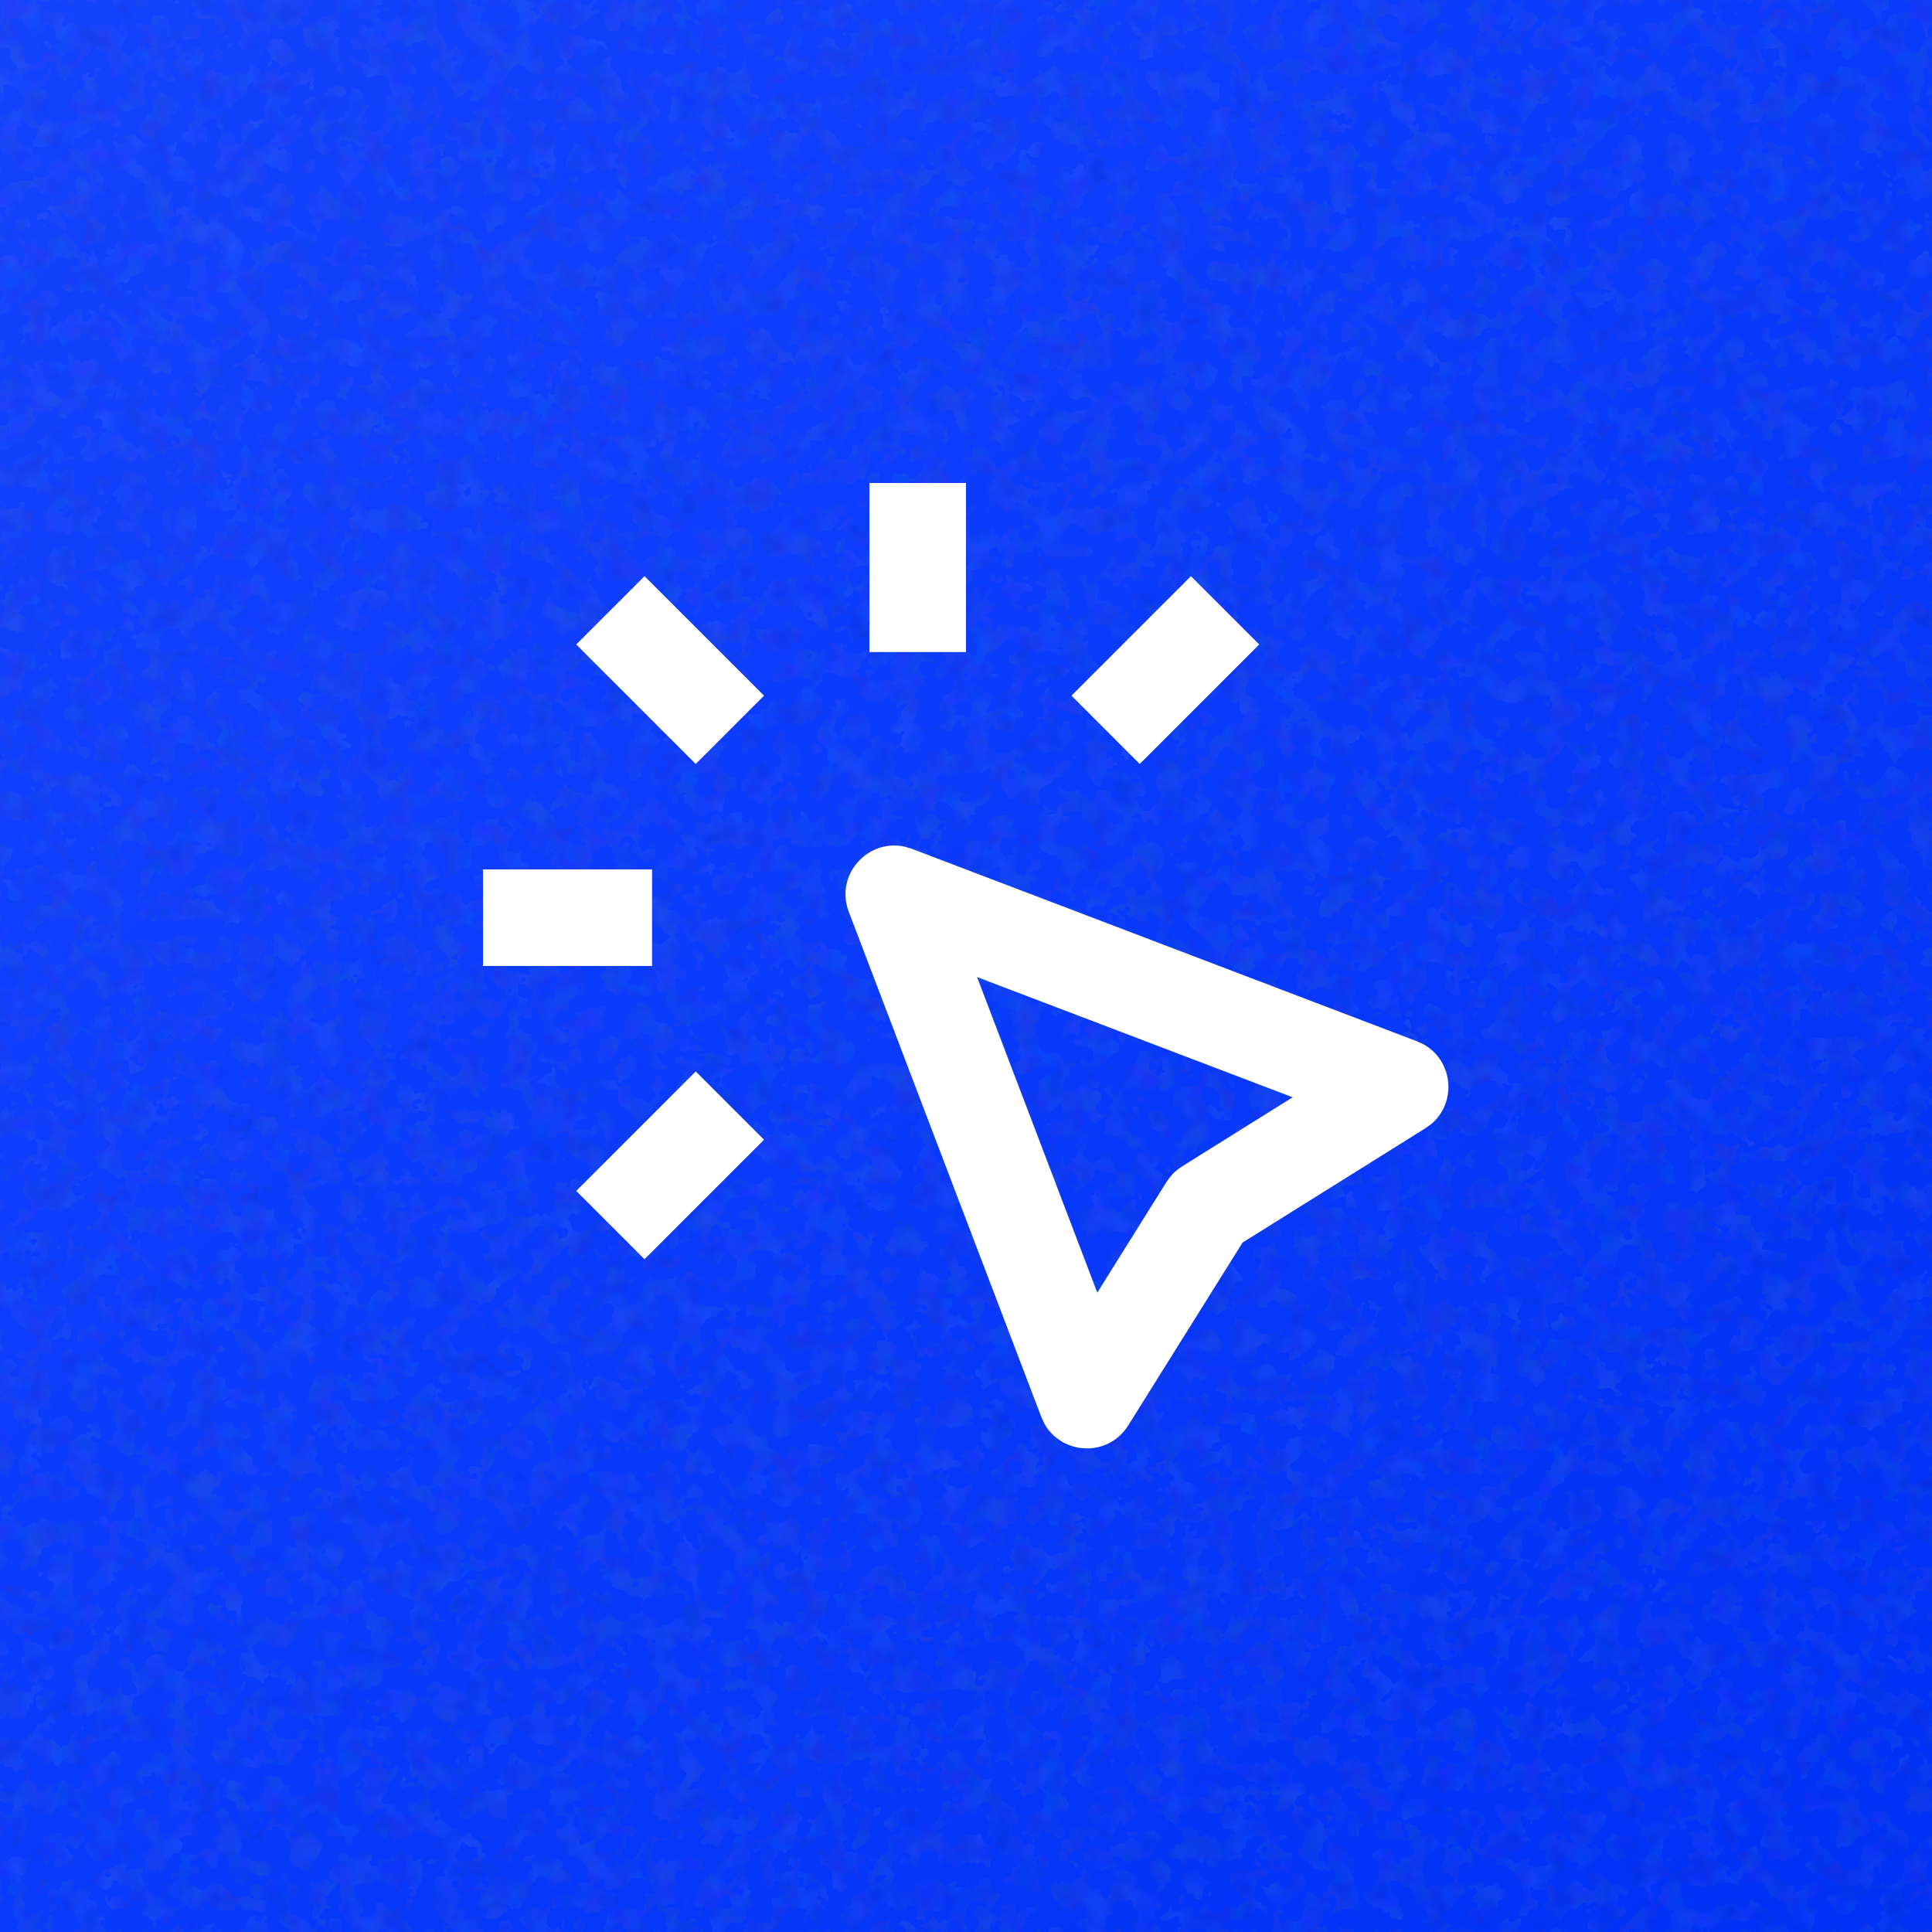
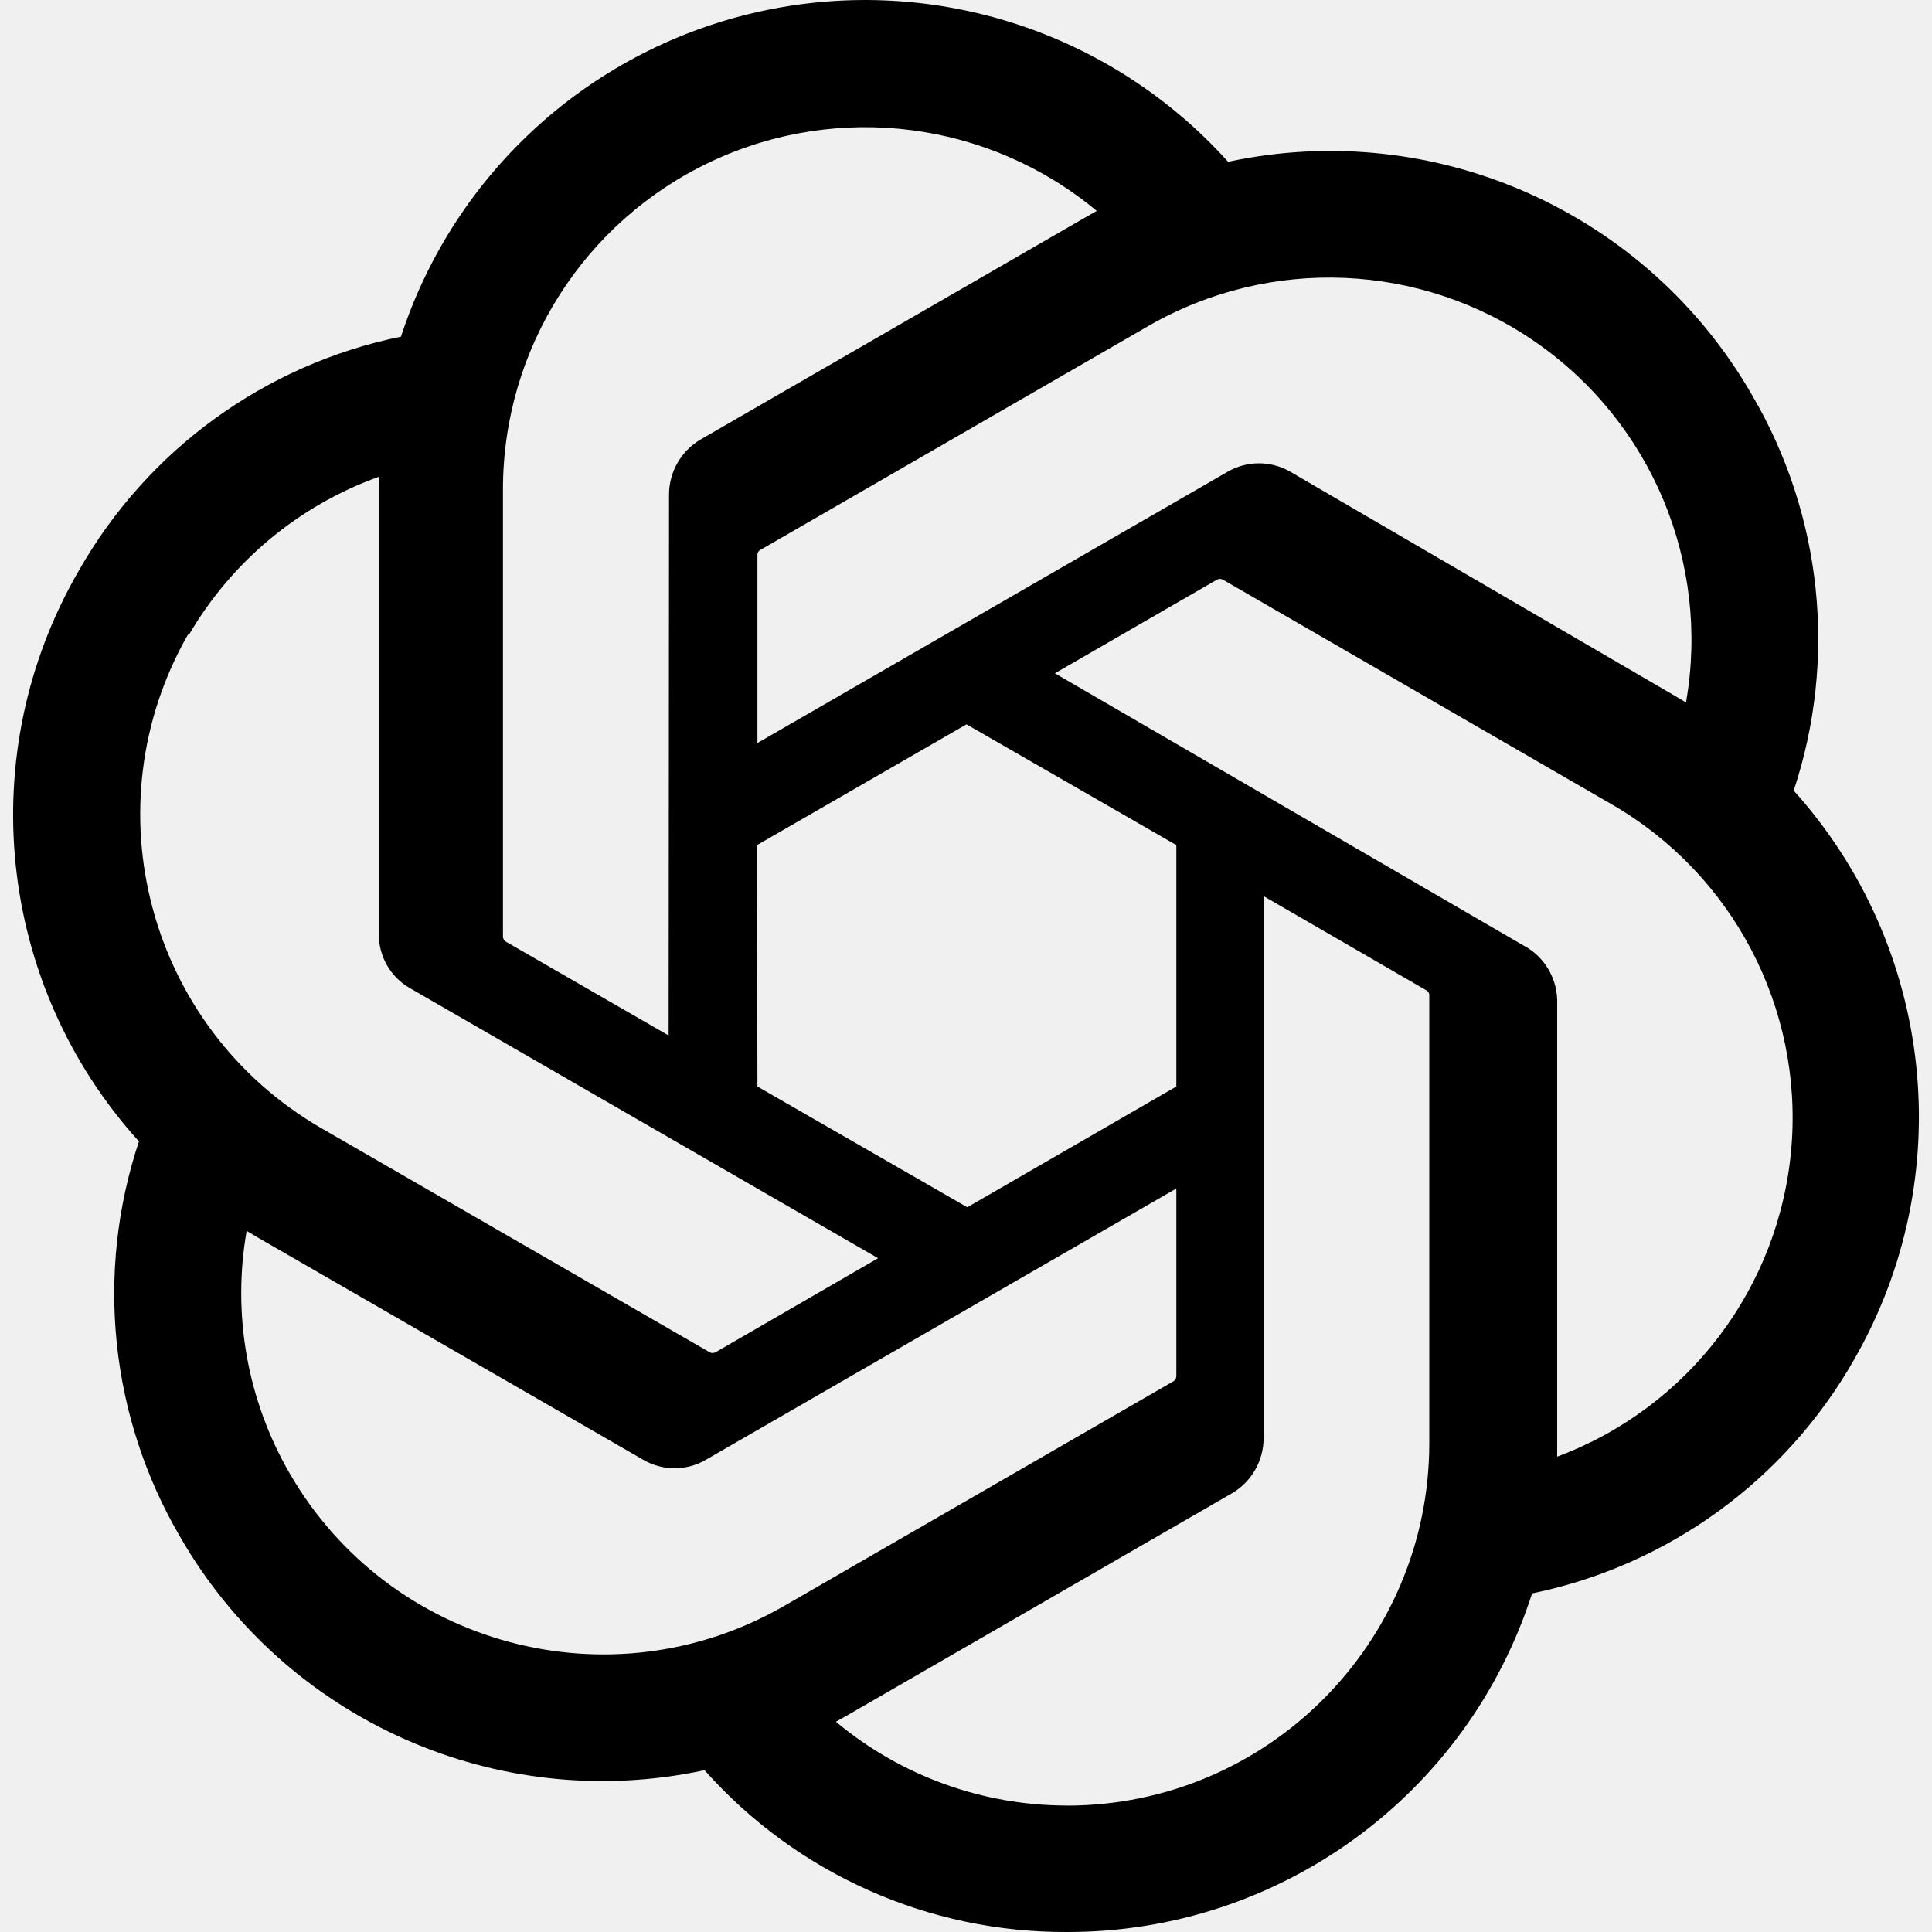
- <svg xmlns="http://www.w3.org/2000/svg" width="40" height="40" viewBox="0 0 40 40" fill="none">
-   <g clip-path="url(#clip0_15253_95107)">
-     <rect width="40" height="40" fill="#0033FF" />
-     <g filter="url(#filter0_n_15253_95107)">
-       <rect width="40" height="40" fill="url(#paint0_linear_15253_95107)" />
-     </g>
-     <path fill-rule="evenodd" clip-rule="evenodd" d="M18.725 17.528L18.877 17.573L29.337 21.559L29.476 21.623C30.083 21.962 30.167 22.819 29.636 23.269L29.513 23.358L25.726 25.726L23.358 29.513C22.944 30.176 21.986 30.127 21.623 29.476L21.559 29.337L17.573 18.877C17.282 18.113 17.966 17.363 18.725 17.528ZM22.718 26.763L24.15 24.472L24.217 24.378C24.288 24.288 24.374 24.211 24.472 24.15L26.763 22.718L20.229 20.229L22.718 26.763Z" fill="white" />
-     <path d="M15.818 23.597L13.344 26.071L11.93 24.657L14.404 22.183L15.818 23.597Z" fill="white" />
-     <path d="M13.5 20H10V18H13.5V20Z" fill="white" />
-     <path d="M15.818 14.403L14.404 15.817L11.93 13.343L13.344 11.929L15.818 14.403Z" fill="white" />
-     <path d="M26.071 13.343L23.597 15.817L22.183 14.403L24.657 11.929L26.071 13.343Z" fill="white" />
-     <path d="M20 13.5H18V10H20V13.5Z" fill="white" />
-   </g>
-   <defs>
-     <filter id="filter0_n_15253_95107" x="0" y="0" width="40" height="40" filterUnits="userSpaceOnUse" color-interpolation-filters="sRGB">
-       <feFlood flood-opacity="0" result="BackgroundImageFix" />
-       <feBlend mode="normal" in="SourceGraphic" in2="BackgroundImageFix" result="shape" />
-       <feTurbulence type="fractalNoise" baseFrequency="2 2" stitchTiles="stitch" numOctaves="3" result="noise" seed="8033" />
-       <feComponentTransfer in="noise" result="coloredNoise1">
-         <feFuncR type="linear" slope="2" intercept="-0.5" />
-         <feFuncG type="linear" slope="2" intercept="-0.5" />
-         <feFuncB type="linear" slope="2" intercept="-0.5" />
-         <feFuncA type="discrete" tableValues="1 1 1 1 1 1 1 1 1 1 1 1 1 1 1 1 1 1 1 1 1 1 1 1 1 1 1 1 1 1 1 1 1 1 1 1 1 1 1 1 1 1 1 1 1 1 1 1 1 1 1 0 0 0 0 0 0 0 0 0 0 0 0 0 0 0 0 0 0 0 0 0 0 0 0 0 0 0 0 0 0 0 0 0 0 0 0 0 0 0 0 0 0 0 0 0 0 0 0 0 " />
-       </feComponentTransfer>
-       <feComposite operator="in" in2="shape" in="coloredNoise1" result="noise1Clipped" />
-       <feComponentTransfer in="noise1Clipped" result="color1">
-         <feFuncA type="table" tableValues="0 0.06" />
-       </feComponentTransfer>
-       <feMerge result="effect1_noise_15253_95107">
-         <feMergeNode in="shape" />
-         <feMergeNode in="color1" />
-       </feMerge>
-     </filter>
-     <linearGradient id="paint0_linear_15253_95107" x1="0" y1="0" x2="40" y2="40" gradientUnits="userSpaceOnUse">
-       <stop stop-color="#1443FF" />
-       <stop offset="1" stop-color="#0031F5" />
-     </linearGradient>
-     <clipPath id="clip0_15253_95107">
-       <rect width="40" height="40" fill="white" />
-     </clipPath>
-   </defs>
+ <svg xmlns="http://www.w3.org/2000/svg" fill="#000000" width="800px" height="800px" viewBox="0 0 24 24" role="img">
+   <path d="M22.282 9.821a5.985 5.985 0 0 0-.516-4.911 6.046 6.046 0 0 0-6.51-2.9A6.065 6.065 0 0 0 4.981 4.182a5.985 5.985 0 0 0-3.998 2.9 6.046 6.046 0 0 0 .743 7.097 5.98 5.98 0 0 0 .511 4.911 6.051 6.051 0 0 0 6.515 2.9A5.985 5.985 0 0 0 13.26 24a6.056 6.056 0 0 0 5.772-4.206 5.989 5.989 0 0 0 3.998-2.9 6.056 6.056 0 0 0-.748-7.073zm-9.022 12.608a4.476 4.476 0 0 1-2.876-1.041l.142-.08 4.778-2.758a.795.795 0 0 0 .393-.681v-6.737l2.02 1.169a.071.071 0 0 1 .038.052v5.583a4.504 4.504 0 0 1-4.495 4.494zm-9.661-4.125a4.471 4.471 0 0 1-.535-3.014l.142.085 4.783 2.758a.771.771 0 0 0 .781 0l5.843-3.369v2.332a.08.08 0 0 1-.033.061L9.74 19.95a4.499 4.499 0 0 1-6.141-1.646zM2.341 7.896a4.485 4.485 0 0 1 2.365-1.973V11.6a.766.766 0 0 0 .388.676l5.814 3.354-2.02 1.169a.076.076 0 0 1-.071 0l-4.83-2.787A4.504 4.504 0 0 1 2.341 7.872zm16.596 3.856L13.104 8.364 15.119 7.2a.076.076 0 0 1 .071 0l4.83 2.791a4.494 4.494 0 0 1-.676 8.104v-5.677a.79.79 0 0 0-.407-.667zm2.011-3.023l-.142-.085-4.774-2.782a.776.776 0 0 0-.785 0L9.409 9.23V6.897a.066.066 0 0 1 .028-.061l4.83-2.787a4.499 4.499 0 0 1 6.68 4.66zM8.306 12.863l-2.02-1.164a.08.08 0 0 1-.038-.057V6.074a4.499 4.499 0 0 1 7.376-3.454l-.142.081L8.704 5.459a.795.795 0 0 0-.393.681zm1.098-2.365l2.602-1.5 2.607 1.5v2.999l-2.597 1.5-2.607-1.5Z" />
</svg>
